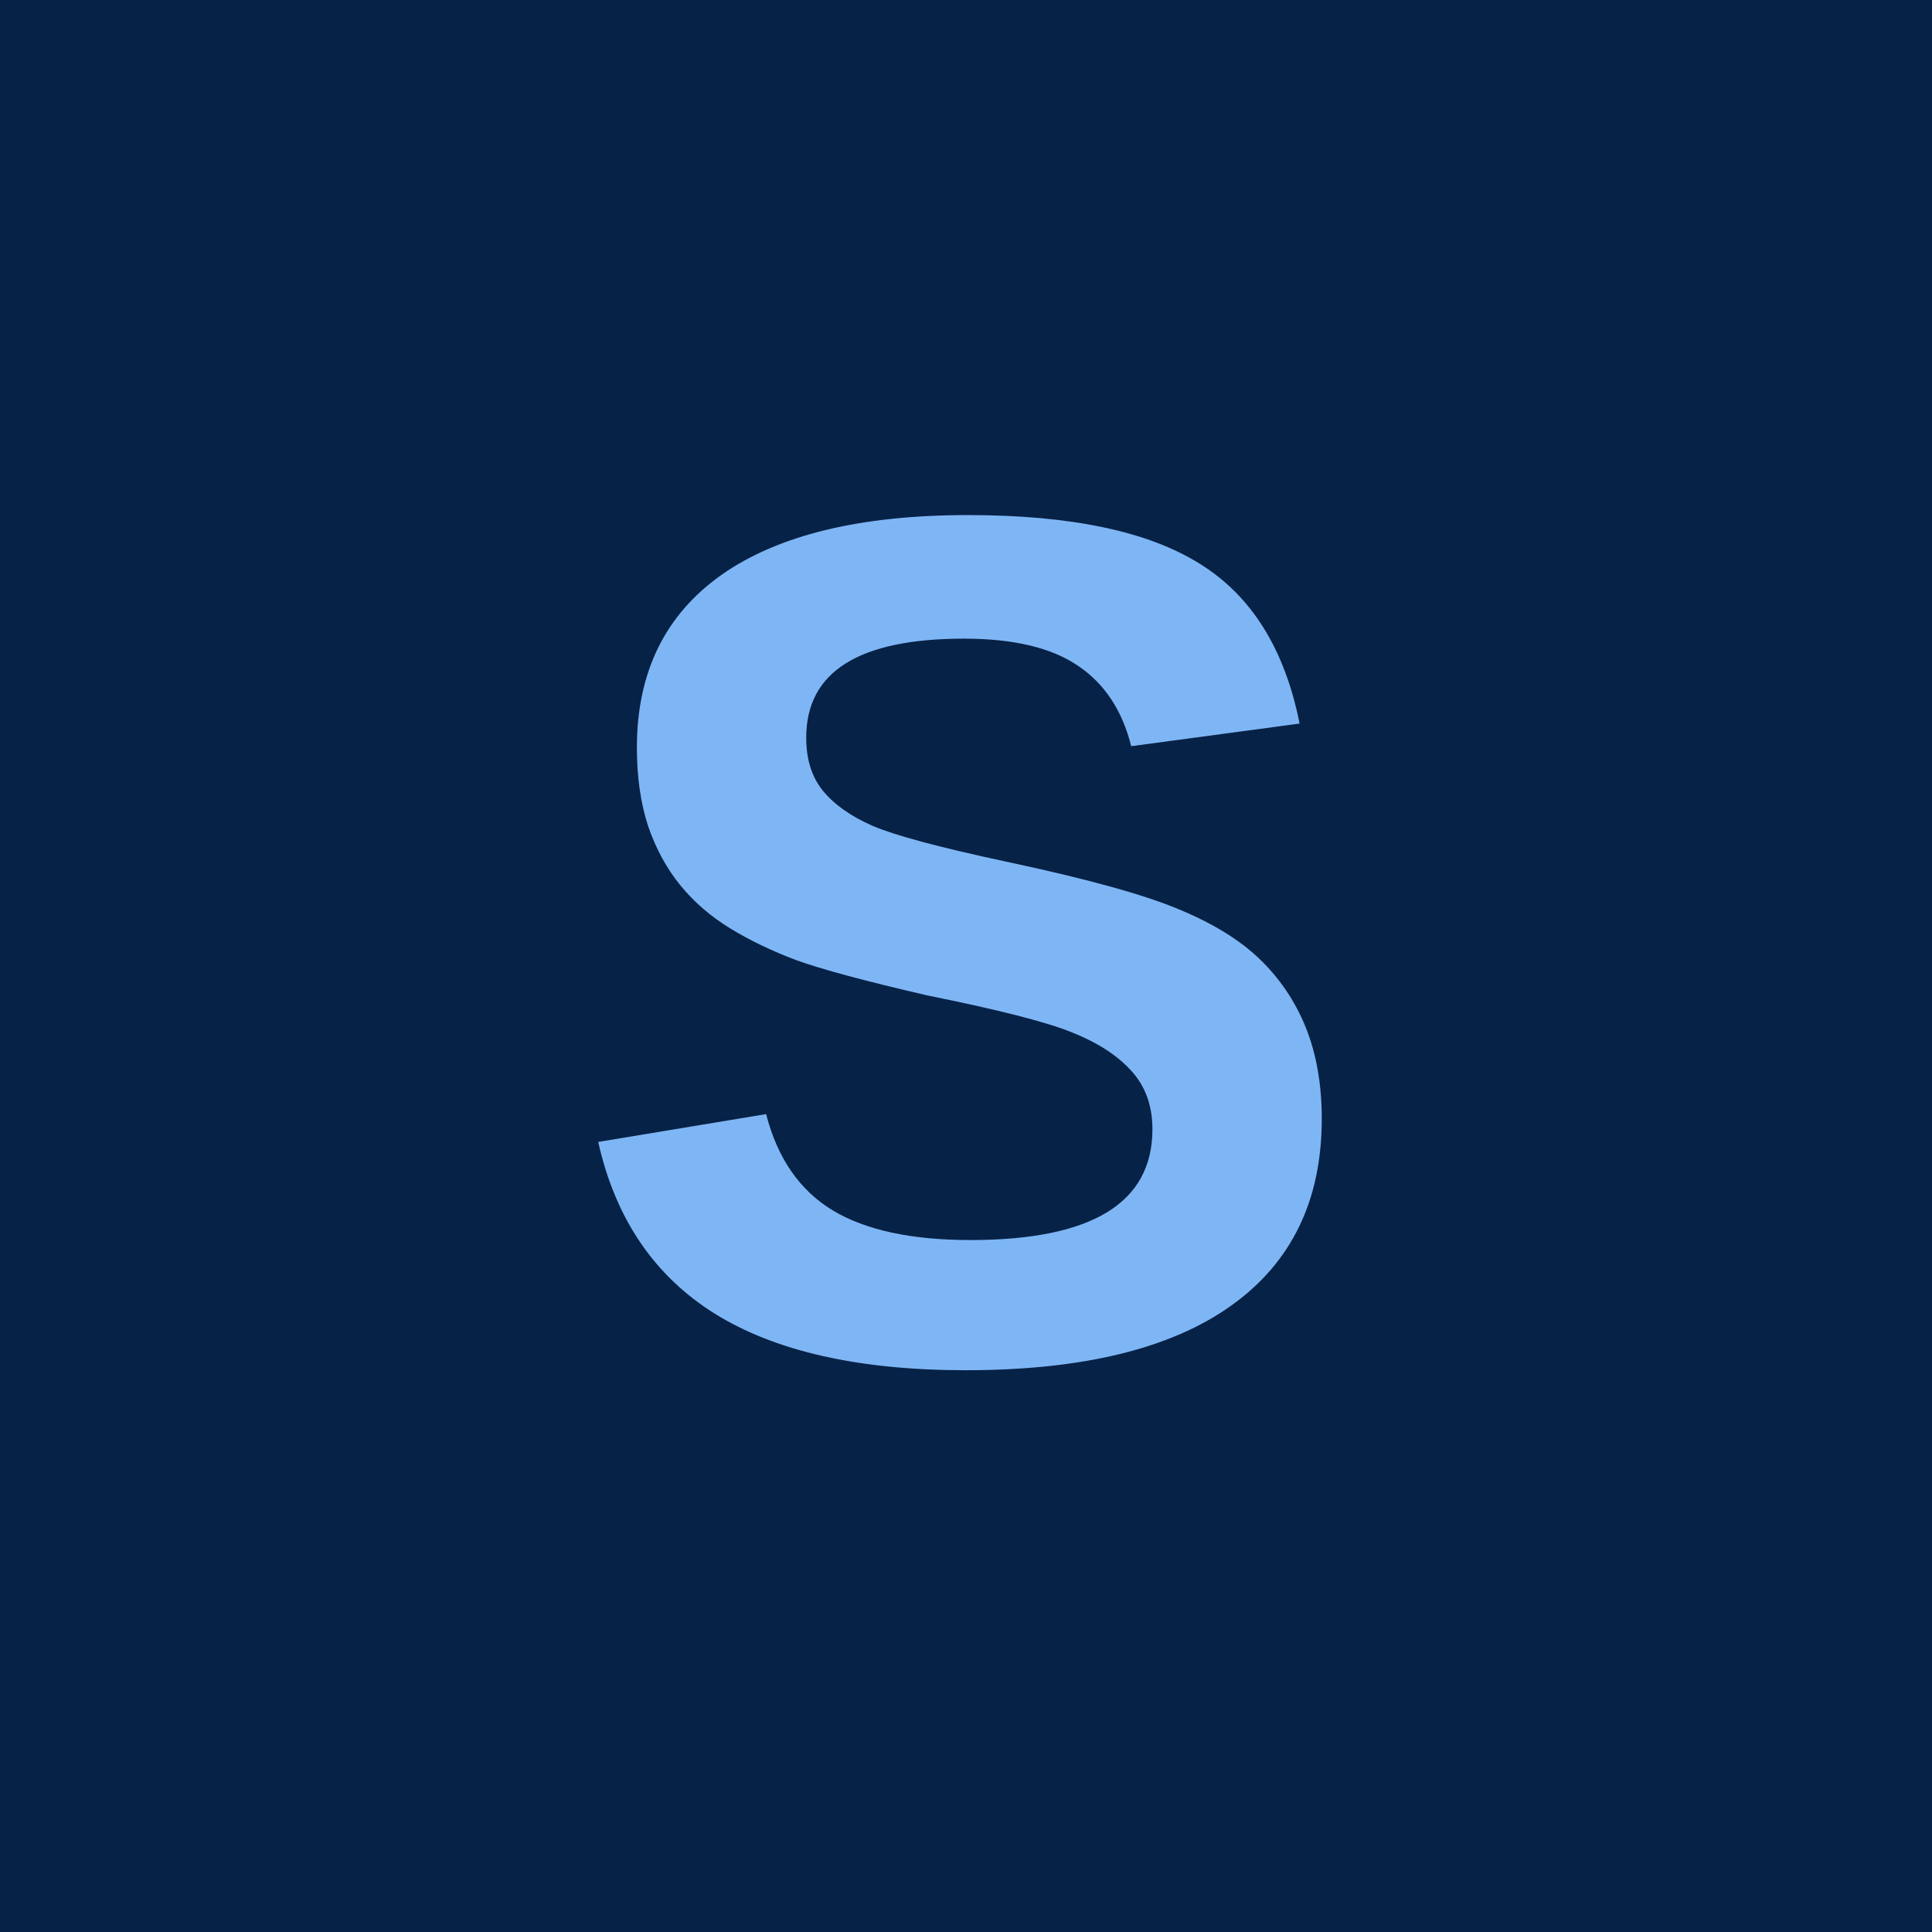
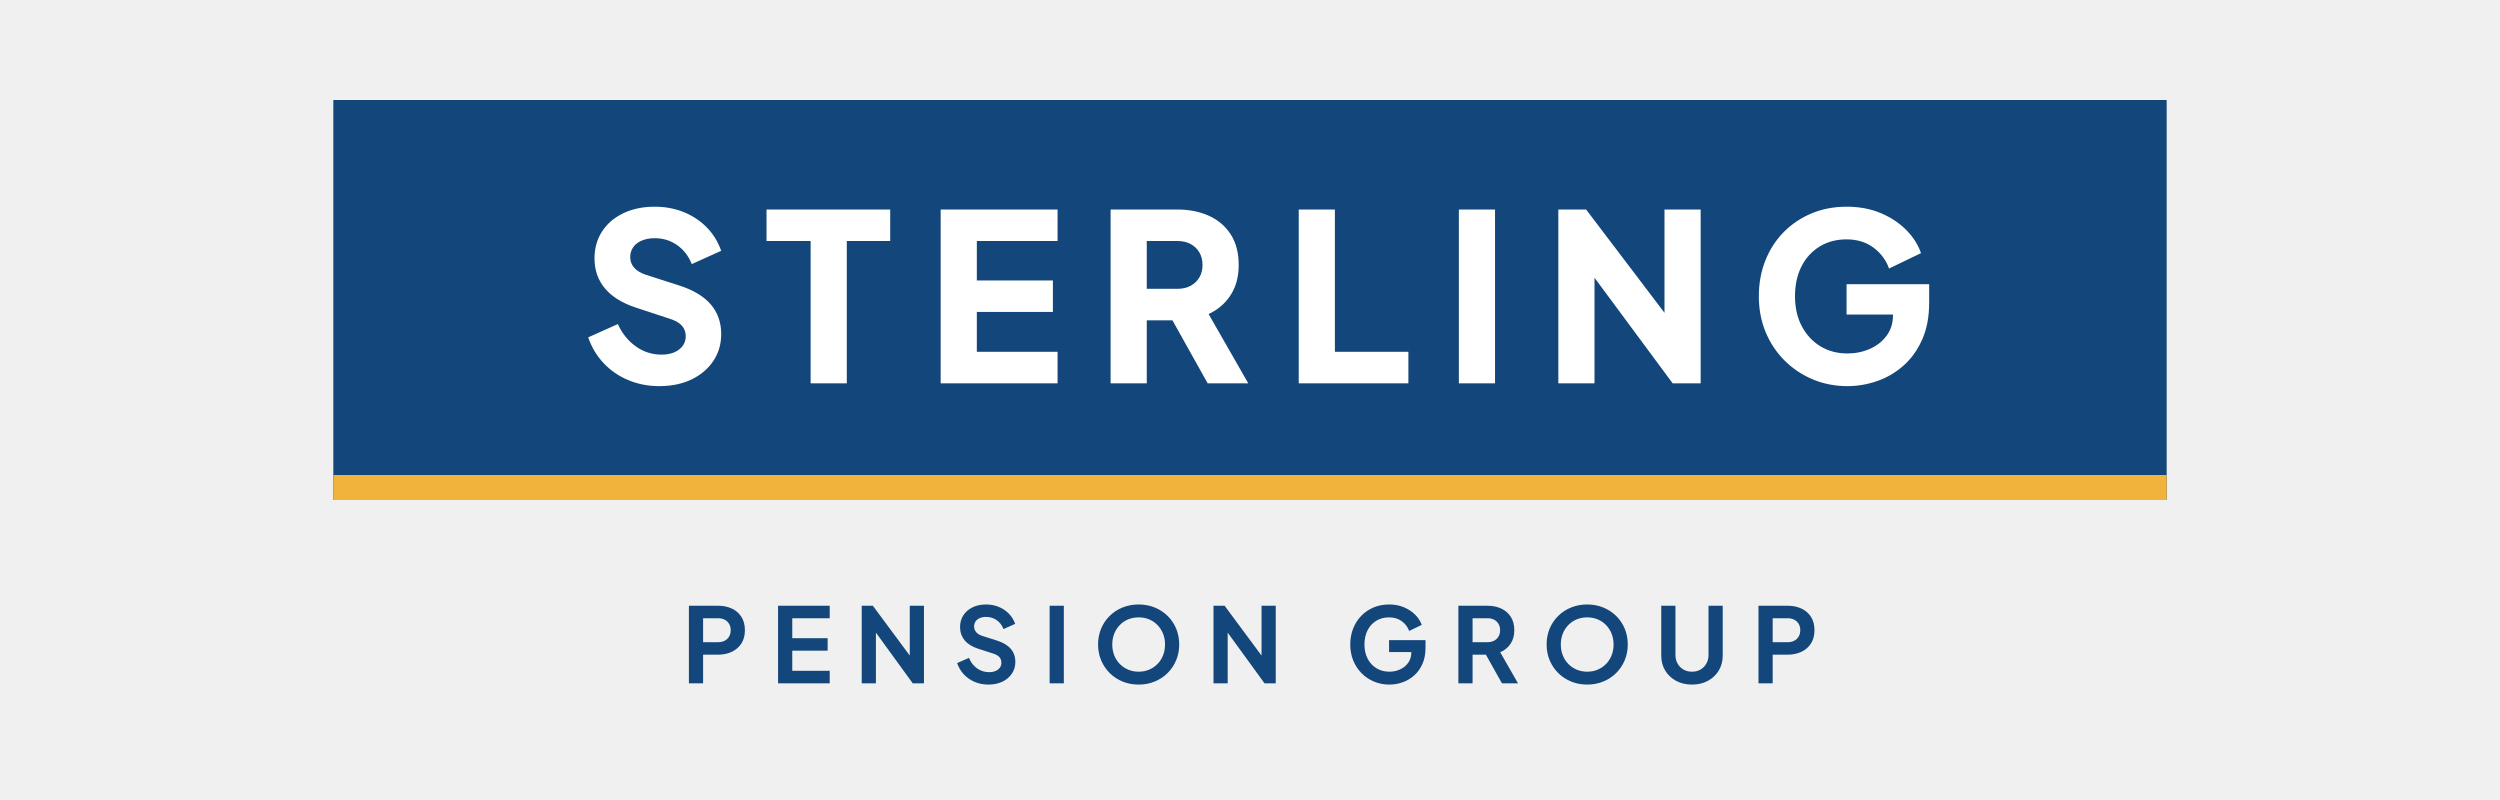
- <svg xmlns="http://www.w3.org/2000/svg" viewBox="0 0 64 64">
-   <rect width="64" height="64" fill="#072247" />
-   <text x="32" y="45" text-anchor="middle" font-family="Arial, Helvetica, sans-serif" font-size="40" font-weight="700" fill="#7eb6f5">S</text>
+ <svg xmlns="http://www.w3.org/2000/svg" viewBox="0 0 300 96" width="300" height="96" role="img" aria-label="Sterling Pension Group">
+   <rect x="40" y="12" width="220" height="48" fill="#13467A" />
+   <rect x="40" y="57" width="220" height="3" fill="#F2B33D" />
+   <path fill="#FFFFFF" d="M79.096 46.336Q77.136 46.336 75.414 45.622Q73.692 44.908 72.446 43.592Q71.2 42.276 70.584 40.484L74.14 38.888Q74.924 40.596 76.31 41.576Q77.696 42.556 79.376 42.556Q80.272 42.556 80.916 42.276Q81.56 41.996 81.924 41.506Q82.288 41.016 82.288 40.344Q82.288 39.616 81.84 39.098Q81.392 38.58 80.44 38.272L76.352 36.928Q73.86 36.116 72.6 34.618Q71.34 33.12 71.34 31.02Q71.34 29.172 72.25 27.772Q73.16 26.372 74.798 25.588Q76.436 24.804 78.564 24.804Q80.44 24.804 82.036 25.448Q83.632 26.092 84.794 27.268Q85.956 28.444 86.544 30.096L83.016 31.692Q82.428 30.236 81.252 29.41Q80.076 28.584 78.564 28.584Q77.696 28.584 77.024 28.864Q76.352 29.144 75.988 29.662Q75.624 30.18 75.624 30.852Q75.624 31.58 76.1 32.126Q76.576 32.672 77.528 32.98L81.532 34.268Q84.052 35.08 85.298 36.536Q86.544 37.992 86.544 40.092Q86.544 41.912 85.592 43.326Q84.64 44.74 82.974 45.538Q81.308 46.336 79.096 46.336ZM97.276 46.0V28.92H91.984V25.14H106.824V28.92H101.616V46.0ZM112.88 46.0V25.14H126.908V28.92H117.22V33.652H126.348V37.432H117.22V42.22H126.908V46.0ZM133.272 46.0V25.14H141.252Q143.408 25.14 145.074 25.896Q146.74 26.652 147.692 28.136Q148.644 29.62 148.644 31.804Q148.644 33.932 147.664 35.43Q146.684 36.928 145.032 37.684L149.792 46.0H144.92L139.768 36.788L142.568 38.44H137.612V46.0ZM137.612 34.66H141.28Q142.204 34.66 142.876 34.296Q143.548 33.932 143.926 33.288Q144.304 32.644 144.304 31.804Q144.304 30.936 143.926 30.292Q143.548 29.648 142.876 29.284Q142.204 28.92 141.28 28.92H137.612ZM155.848 46.0V25.14H160.188V42.22H169.008V46.0ZM175.064 46.0V25.14H179.404V46.0ZM187.0 46.0V25.14H190.332L201.532 39.896L199.74 40.316V25.14H204.08V46.0H200.72L189.716 31.132L191.34 30.712V46.0ZM221.7 46.336Q219.46 46.336 217.528 45.524Q215.596 44.712 214.14 43.256Q212.684 41.8 211.872 39.84Q211.06 37.88 211.06 35.556Q211.06 33.232 211.844 31.258Q212.628 29.284 214.056 27.842Q215.484 26.4 217.402 25.602Q219.32 24.804 221.588 24.804Q223.856 24.804 225.662 25.56Q227.468 26.316 228.728 27.576Q229.988 28.836 230.52 30.376L226.684 32.224Q226.152 30.712 224.822 29.718Q223.492 28.724 221.588 28.724Q219.74 28.724 218.34 29.592Q216.94 30.46 216.17 31.986Q215.4 33.512 215.4 35.556Q215.4 37.6 216.212 39.14Q217.024 40.68 218.438 41.548Q219.852 42.416 221.7 42.416Q223.128 42.416 224.374 41.87Q225.62 41.324 226.39 40.288Q227.16 39.252 227.16 37.796V36.06L229.148 37.74H221.588V34.1H231.5V36.312Q231.5 38.86 230.66 40.75Q229.82 42.64 228.406 43.886Q226.992 45.132 225.242 45.734Q223.492 46.336 221.7 46.336Z" />
+   <path fill="#13467A" d="M82.669 82.0V72.688H86.15Q87.1 72.688 87.83 73.03Q88.559 73.372 88.973 74.03Q89.388 74.688 89.388 75.631Q89.388 76.556 88.969 77.213Q88.55 77.869 87.822 78.216Q87.094 78.562 86.15 78.562H84.372V82.0ZM84.372 77.062H86.172Q86.631 77.062 86.969 76.883Q87.306 76.703 87.495 76.38Q87.684 76.056 87.684 75.628Q87.684 75.191 87.495 74.869Q87.306 74.547 86.969 74.367Q86.631 74.188 86.172 74.188H84.372ZM93.369 82.0V72.688H99.566V74.188H95.072V76.581H99.316V78.081H95.072V80.5H99.566V82.0ZM103.406 82.0V72.688H104.741L109.856 79.588L109.172 79.728V72.688H110.875V82.0H109.531L104.481 75.05L105.109 74.909V82.0ZM118.594 82.15Q117.716 82.15 116.958 81.827Q116.2 81.503 115.658 80.92Q115.116 80.338 114.856 79.566L116.272 78.947Q116.616 79.756 117.252 80.208Q117.888 80.659 118.688 80.659Q119.138 80.659 119.467 80.517Q119.797 80.375 119.981 80.123Q120.166 79.872 120.166 79.531Q120.166 79.116 119.922 78.848Q119.678 78.581 119.184 78.428L117.397 77.853Q116.316 77.509 115.761 76.839Q115.206 76.169 115.206 75.25Q115.206 74.447 115.602 73.836Q115.997 73.225 116.703 72.881Q117.409 72.537 118.322 72.537Q119.159 72.537 119.861 72.83Q120.562 73.122 121.067 73.641Q121.572 74.159 121.819 74.866L120.419 75.487Q120.147 74.794 119.595 74.411Q119.044 74.028 118.325 74.028Q117.9 74.028 117.573 74.169Q117.247 74.309 117.069 74.57Q116.891 74.831 116.891 75.175Q116.891 75.562 117.141 75.859Q117.391 76.156 117.897 76.316L119.606 76.856Q120.725 77.209 121.283 77.85Q121.841 78.491 121.841 79.425Q121.841 80.222 121.427 80.838Q121.013 81.453 120.284 81.802Q119.556 82.15 118.594 82.15ZM125.956 82.0V72.688H127.659V82.0ZM136.638 82.15Q135.606 82.15 134.72 81.789Q133.834 81.428 133.173 80.775Q132.513 80.122 132.141 79.245Q131.769 78.369 131.769 77.338Q131.769 76.306 132.136 75.43Q132.503 74.553 133.164 73.905Q133.825 73.256 134.711 72.897Q135.597 72.537 136.638 72.537Q137.678 72.537 138.564 72.898Q139.45 73.259 140.111 73.908Q140.772 74.556 141.139 75.431Q141.506 76.306 141.506 77.338Q141.506 78.369 141.134 79.245Q140.763 80.122 140.102 80.775Q139.441 81.428 138.555 81.789Q137.669 82.15 136.638 82.15ZM136.638 80.603Q137.319 80.603 137.894 80.359Q138.469 80.116 138.9 79.677Q139.331 79.237 139.567 78.641Q139.803 78.044 139.803 77.338Q139.803 76.634 139.567 76.042Q139.331 75.45 138.9 75.006Q138.469 74.562 137.894 74.323Q137.319 74.084 136.638 74.084Q135.956 74.084 135.381 74.323Q134.806 74.562 134.375 75.006Q133.944 75.45 133.708 76.042Q133.472 76.634 133.472 77.338Q133.472 78.044 133.708 78.641Q133.944 79.237 134.375 79.677Q134.806 80.116 135.383 80.359Q135.959 80.603 136.638 80.603ZM145.619 82.0V72.688H146.953L152.069 79.588L151.384 79.728V72.688H153.088V82.0H151.744L146.694 75.05L147.322 74.909V82.0ZM166.725 82.15Q165.728 82.15 164.875 81.789Q164.022 81.428 163.383 80.78Q162.744 80.131 162.387 79.256Q162.031 78.381 162.031 77.341Q162.031 76.3 162.378 75.42Q162.725 74.541 163.355 73.895Q163.984 73.25 164.833 72.894Q165.681 72.537 166.688 72.537Q167.684 72.537 168.478 72.875Q169.272 73.213 169.823 73.767Q170.375 74.322 170.609 74.984L169.1 75.713Q168.834 74.994 168.208 74.539Q167.581 74.084 166.688 74.084Q165.812 74.084 165.144 74.497Q164.475 74.909 164.105 75.637Q163.734 76.366 163.734 77.341Q163.734 78.312 164.119 79.047Q164.503 79.781 165.177 80.192Q165.85 80.603 166.725 80.603Q167.431 80.603 168.031 80.32Q168.631 80.037 168.995 79.517Q169.359 78.997 169.359 78.284V77.575L170.137 78.25H166.688V76.812H171.062V77.747Q171.062 78.828 170.7 79.653Q170.338 80.478 169.72 81.036Q169.103 81.594 168.325 81.872Q167.547 82.15 166.725 82.15ZM175.006 82.0V72.688H178.478Q179.428 72.688 180.158 73.03Q180.887 73.372 181.302 74.03Q181.716 74.688 181.716 75.631Q181.716 76.591 181.258 77.267Q180.8 77.944 180.025 78.269L182.162 82.0H180.237L177.944 77.912L179.05 78.562H176.709V82.0ZM176.709 77.062H178.5Q178.959 77.062 179.297 76.883Q179.634 76.703 179.823 76.38Q180.012 76.056 180.012 75.628Q180.012 75.191 179.823 74.869Q179.634 74.547 179.297 74.367Q178.959 74.188 178.5 74.188H176.709ZM190.463 82.15Q189.431 82.15 188.545 81.789Q187.659 81.428 186.998 80.775Q186.338 80.122 185.966 79.245Q185.594 78.369 185.594 77.338Q185.594 76.306 185.961 75.43Q186.328 74.553 186.989 73.905Q187.65 73.256 188.536 72.897Q189.422 72.537 190.463 72.537Q191.503 72.537 192.389 72.898Q193.275 73.259 193.936 73.908Q194.597 74.556 194.964 75.431Q195.331 76.306 195.331 77.338Q195.331 78.369 194.959 79.245Q194.588 80.122 193.927 80.775Q193.266 81.428 192.38 81.789Q191.494 82.15 190.463 82.15ZM190.463 80.603Q191.144 80.603 191.719 80.359Q192.294 80.116 192.725 79.677Q193.156 79.237 193.392 78.641Q193.628 78.044 193.628 77.338Q193.628 76.634 193.392 76.042Q193.156 75.45 192.725 75.006Q192.294 74.562 191.719 74.323Q191.144 74.084 190.463 74.084Q189.781 74.084 189.206 74.323Q188.631 74.562 188.2 75.006Q187.769 75.45 187.533 76.042Q187.297 76.634 187.297 77.338Q187.297 78.044 187.533 78.641Q187.769 79.237 188.2 79.677Q188.631 80.116 189.208 80.359Q189.784 80.603 190.463 80.603ZM203.037 82.15Q201.966 82.15 201.131 81.7Q200.297 81.25 199.823 80.466Q199.35 79.681 199.35 78.681V72.688H201.053V78.588Q201.053 79.169 201.309 79.628Q201.566 80.088 202.014 80.345Q202.462 80.603 203.037 80.603Q203.622 80.603 204.066 80.345Q204.509 80.088 204.766 79.628Q205.022 79.169 205.022 78.588V72.688H206.725V78.681Q206.725 79.681 206.252 80.466Q205.778 81.25 204.945 81.7Q204.112 82.15 203.037 82.15ZM211.019 82.0V72.688H214.5Q215.45 72.688 216.18 73.03Q216.909 73.372 217.323 74.03Q217.737 74.688 217.737 75.631Q217.737 76.556 217.319 77.213Q216.9 77.869 216.172 78.216Q215.444 78.562 214.5 78.562H212.722V82.0ZM212.722 77.062H214.522Q214.981 77.062 215.319 76.883Q215.656 76.703 215.845 76.38Q216.034 76.056 216.034 75.628Q216.034 75.191 215.845 74.869Q215.656 74.547 215.319 74.367Q214.981 74.188 214.522 74.188H212.722Z" />
</svg>
